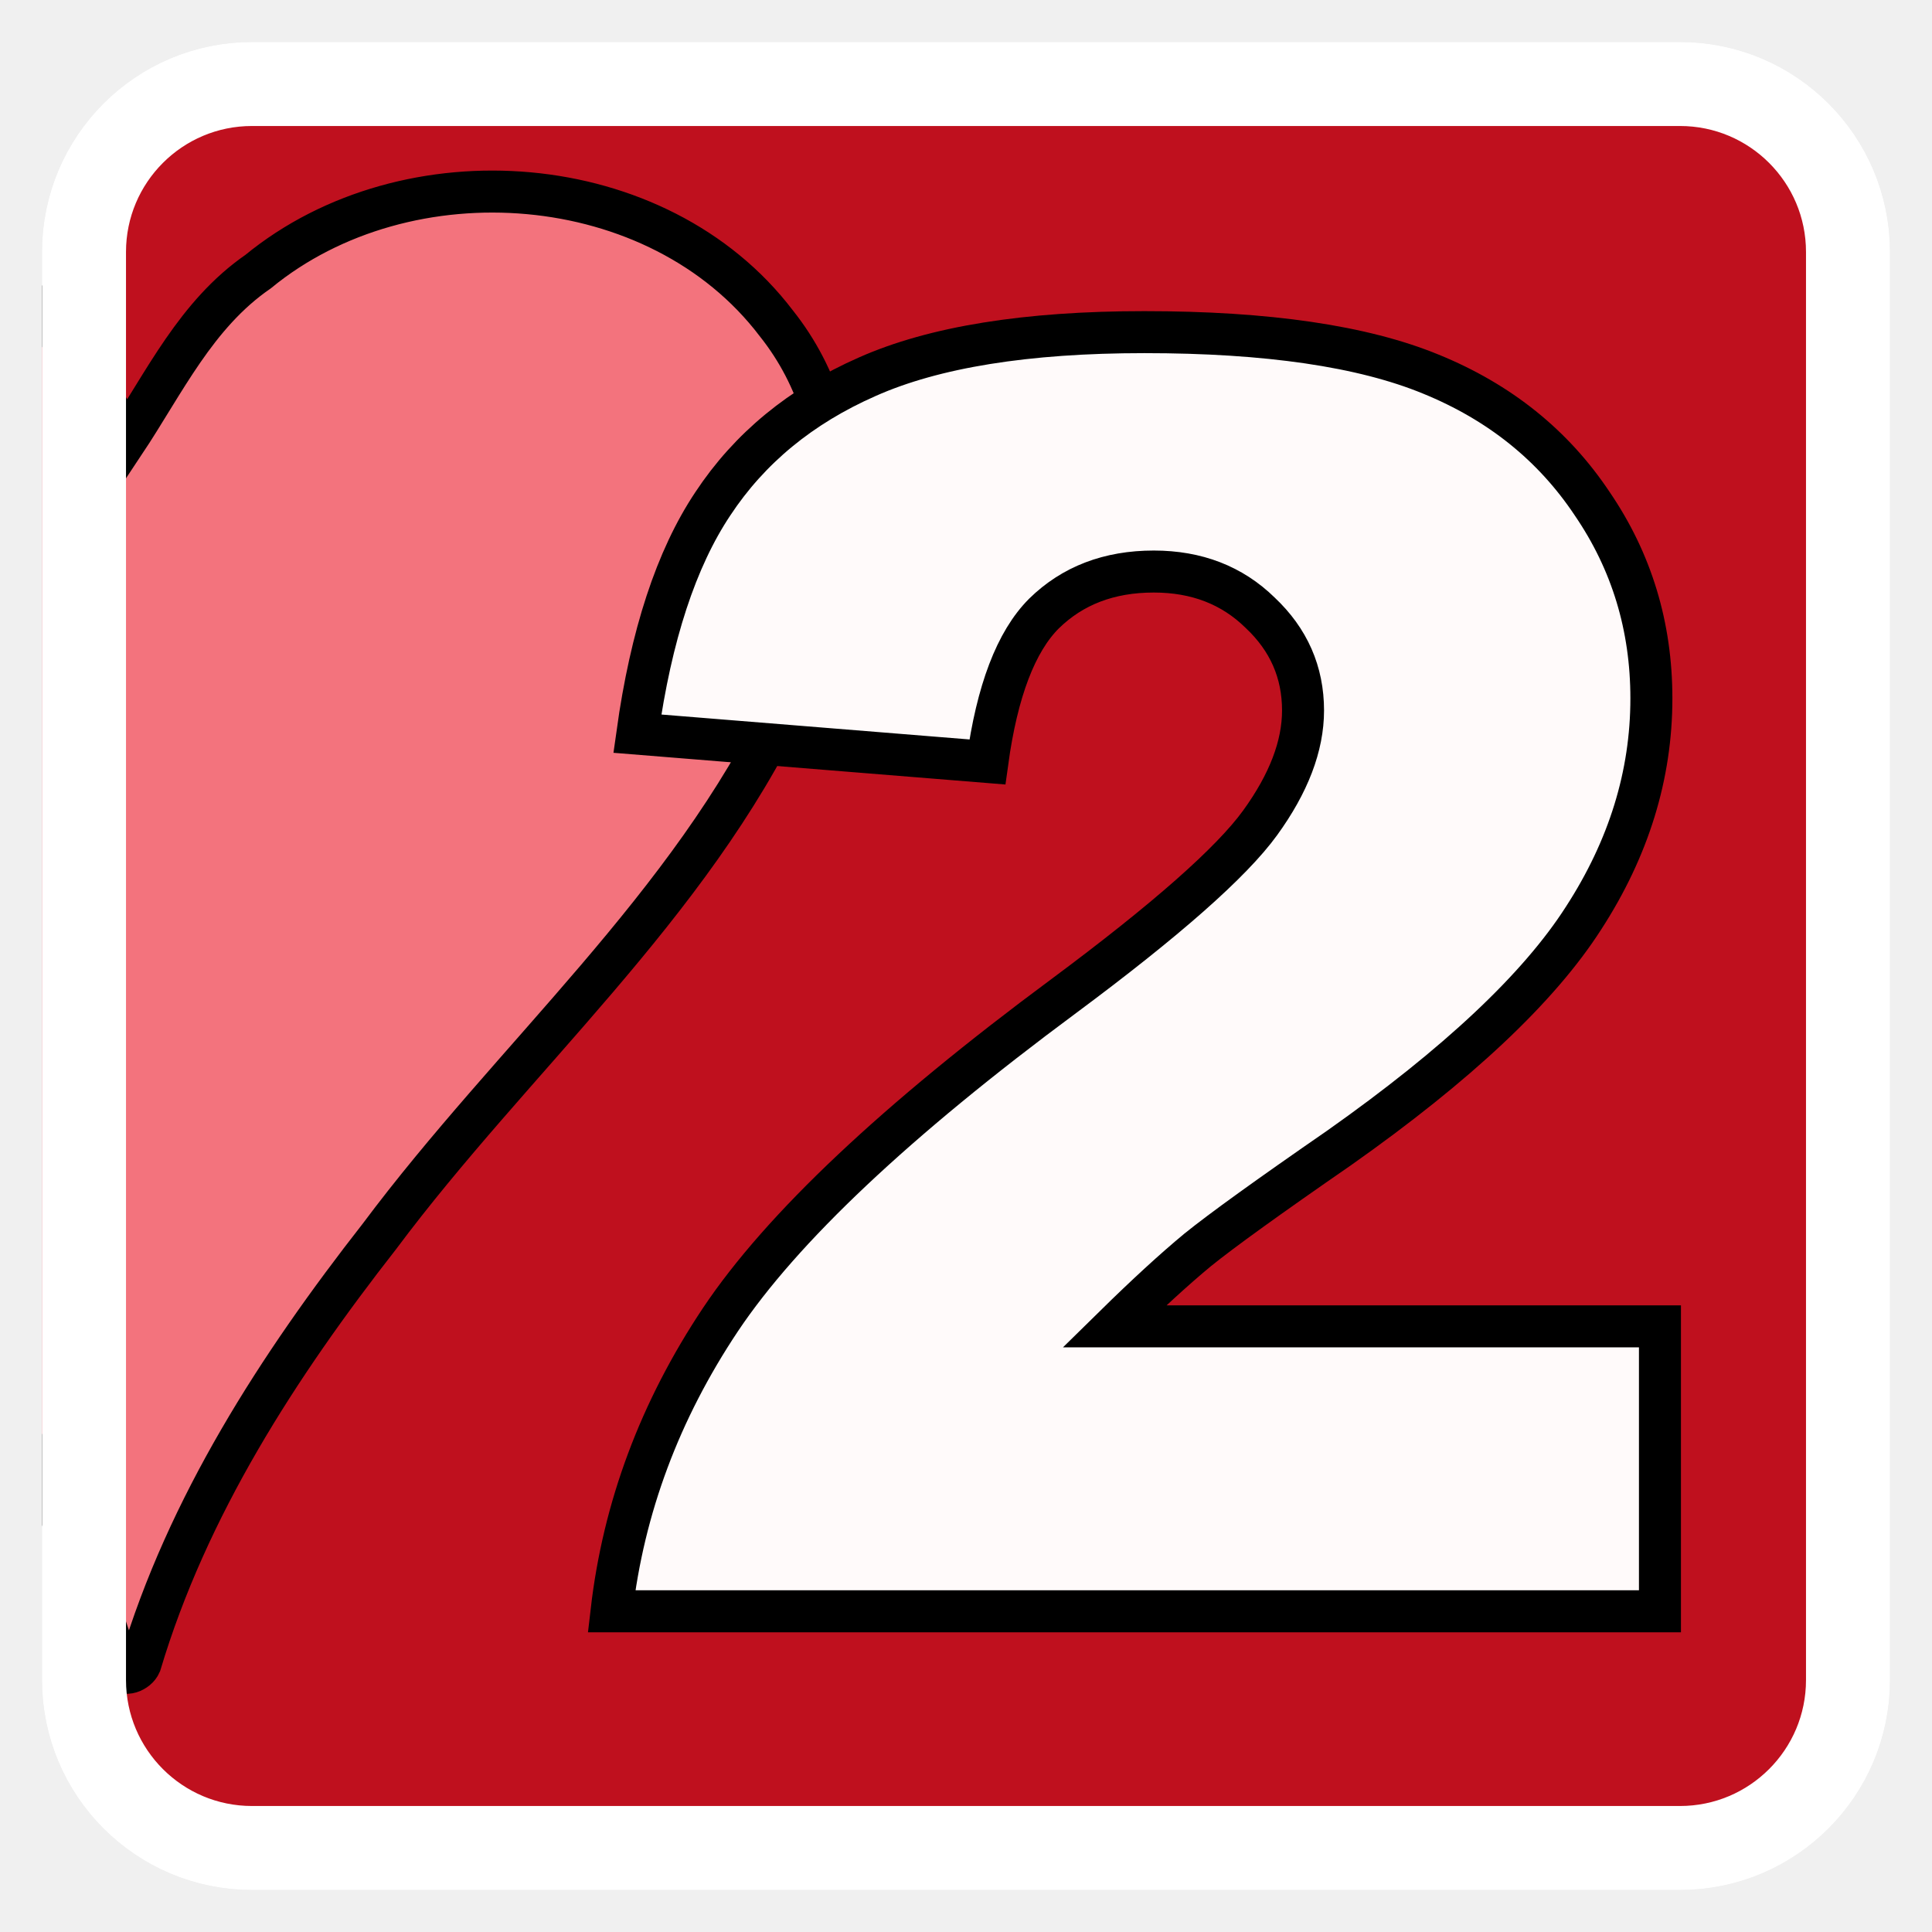
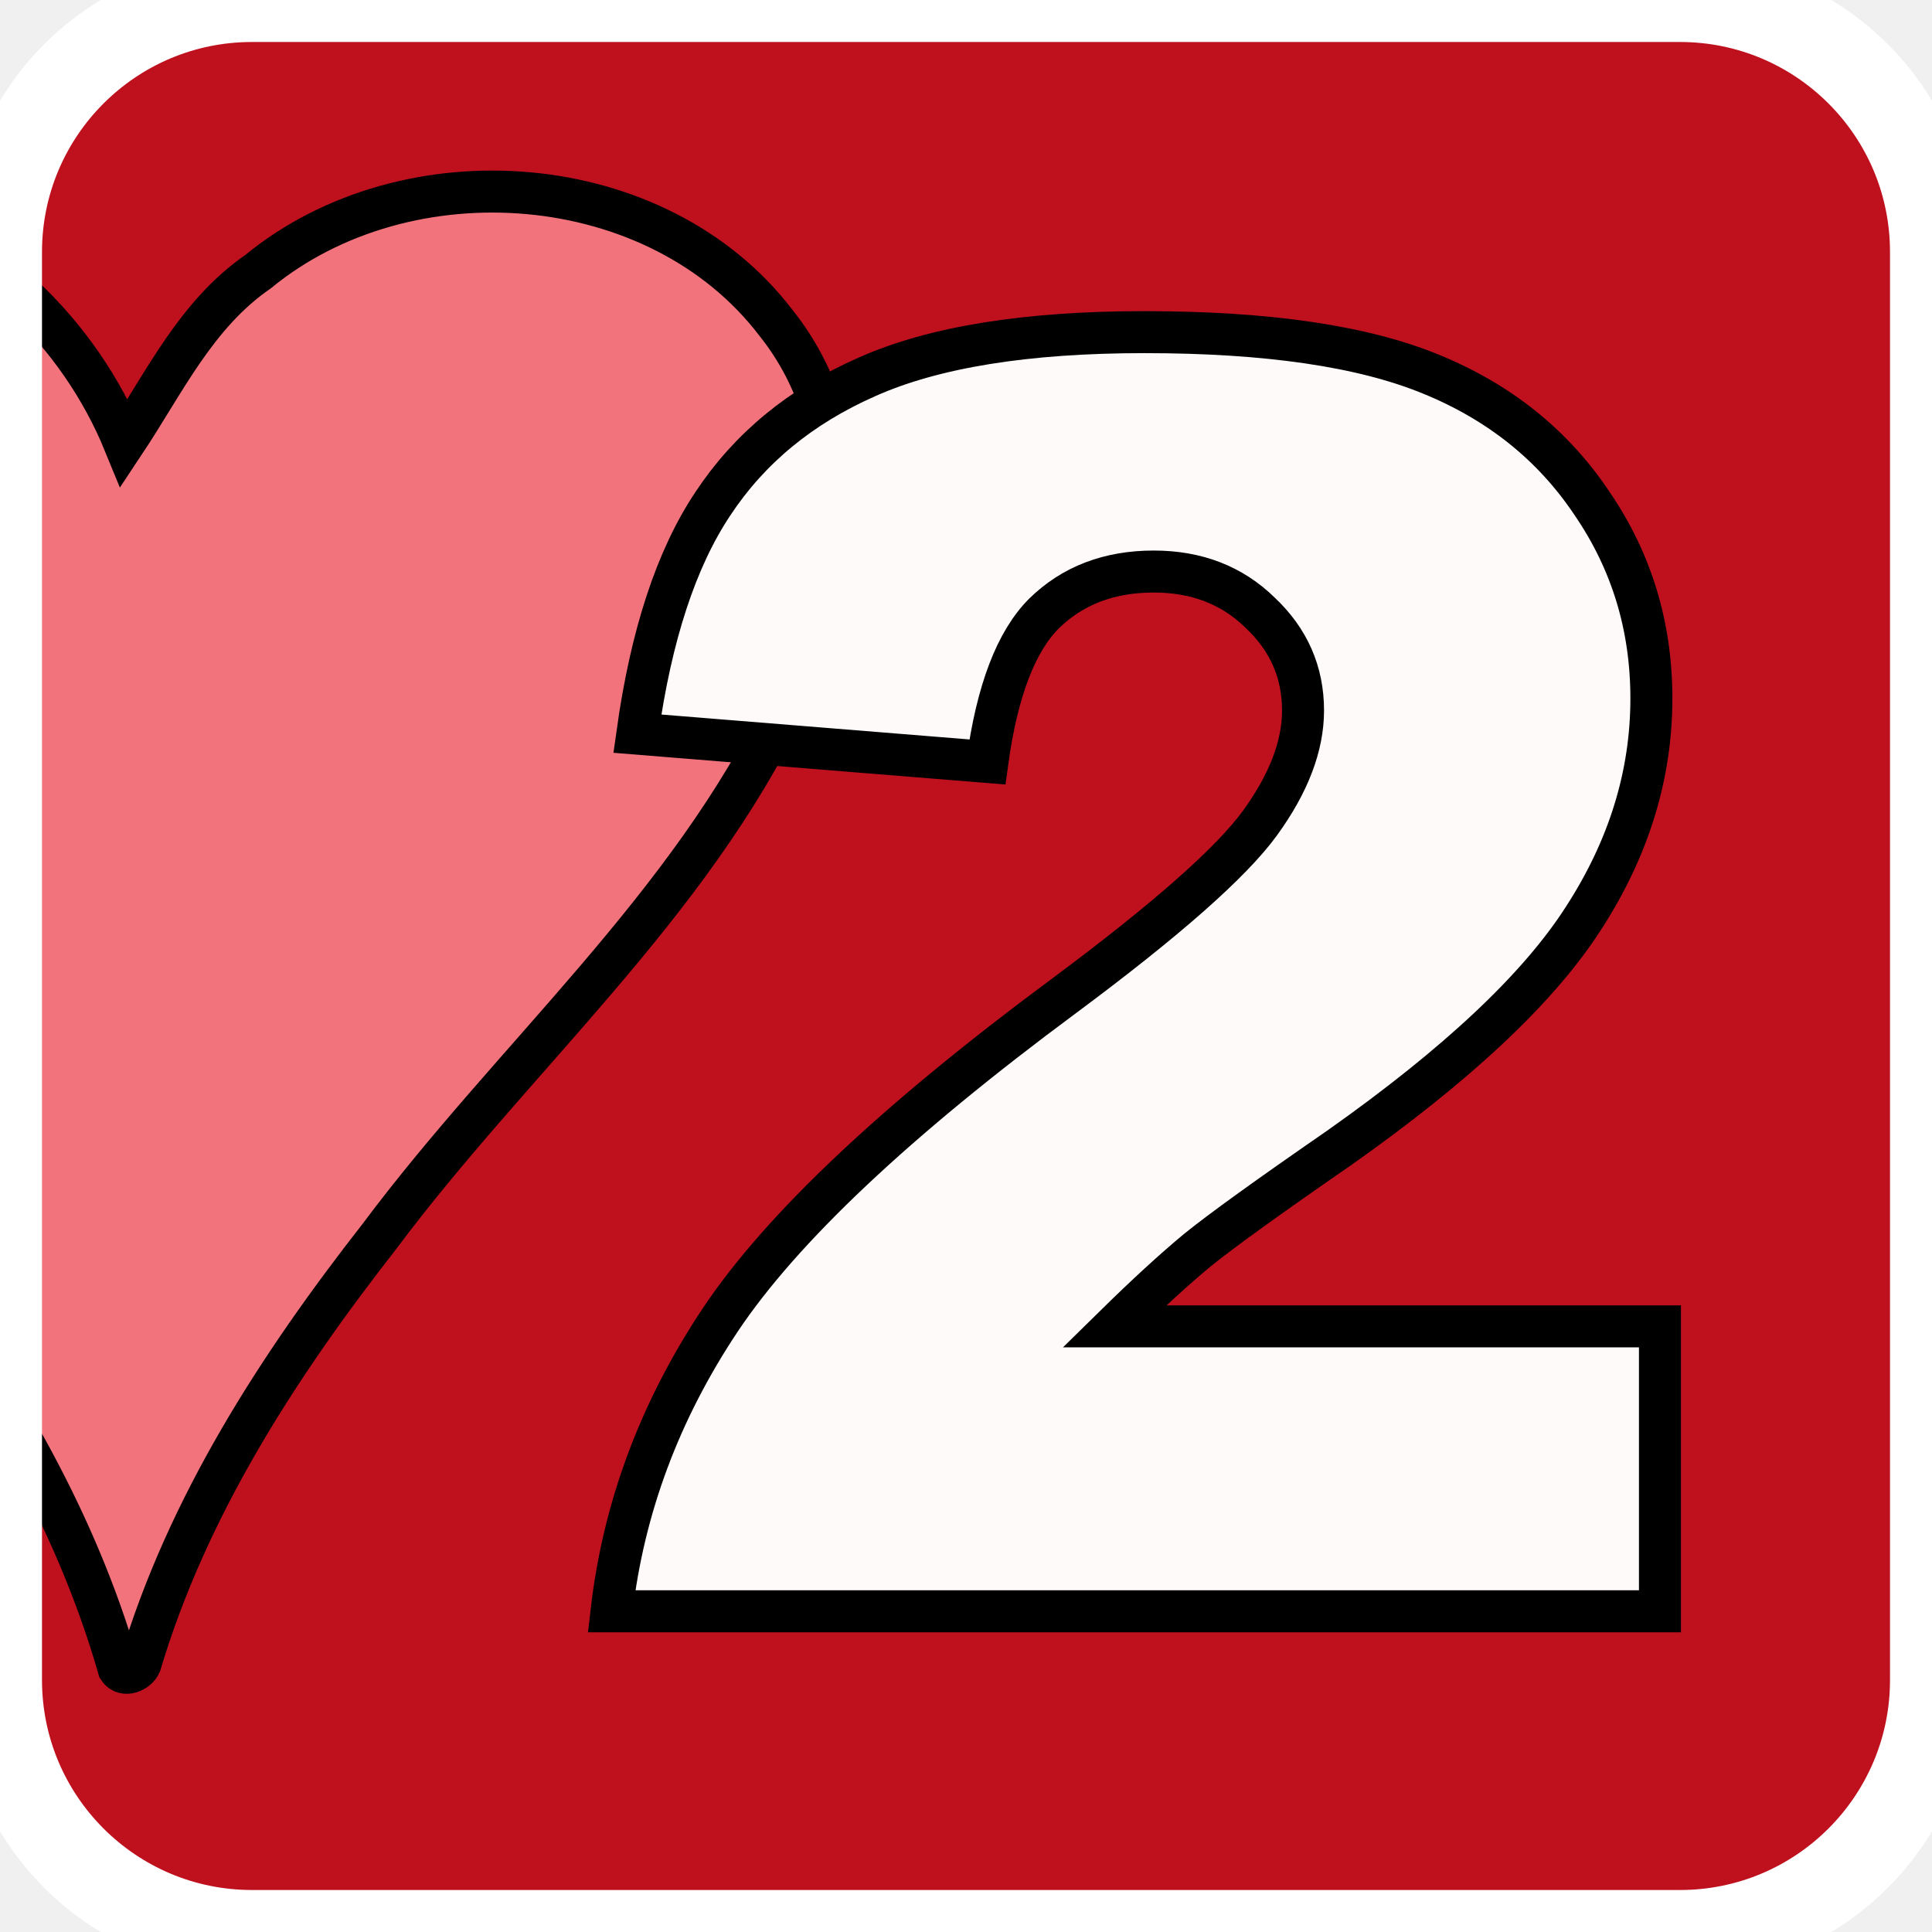
<svg xmlns="http://www.w3.org/2000/svg" width="23" height="23">
  <g id="card" mask="url(#a)">
-     <rect x="1" y="1" width="21" height="21" stroke="none" stroke-linejoin="round" fill="#bf101e" rx="2" ry="2" />
+     <rect x="0" y="0" width="23" height="23" stroke="none" stroke-linejoin="round" fill="#bf101e" rx="3" ry="3" />
    <g transform="translate(-10, 0)">
      <g id="layer1" transform="translate(-91,-76.88192)">
        <path id="path30-0-8-4" d="m 102.413,96.745 c -1.065,-3.707 -3.948,-6.478 -6.311,-9.425 -1.238,-1.49 -2.411,-3.419 -1.888,-5.409 0.603,-2.098 3.149,-3.269 5.223,-2.577 1.385,0.42 2.508,1.514 3.043,2.821 0.478,-0.719 0.853,-1.529 1.592,-2.039 1.776,-1.458 4.763,-1.237 6.17,0.615 1.037,1.302 0.815,3.119 0.119,4.52 -1.152,2.425 -3.253,4.218 -4.844,6.35 -1.204,1.539 -2.286,3.215 -2.846,5.089 -0.038,0.089 -0.191,0.158 -0.258,0.055 z" style="fill:#f3737d;fill-opacity:1;stroke:#000000;stroke-width:0.5;stroke-dasharray:none;stroke-opacity:1" />
      </g>
    </g>
    <g id="layer1" transform="translate(-85.83766,-65.2)">
      <g aria-label="2" id="text25255" style="font-size:20.917px;line-height:1.25;fill:#fffafa;stroke:#000000;stroke-width:0.5">
        <path d="M 105.599,84.382 H 93.118 q 0.214,-1.849 1.297,-3.473 1.093,-1.634 4.085,-3.85 1.828,-1.358 2.339,-2.063 0.511,-0.705 0.511,-1.338 0,-0.684 -0.511,-1.164 -0.5,-0.49 -1.266,-0.49 -0.797,0 -1.307,0.5 -0.5,0.5 -0.674,1.767 l -4.167,-0.337 q 0.245,-1.757 0.899,-2.737 0.654,-0.991 1.838,-1.512 1.195,-0.531 3.299,-0.531 2.196,0 3.411,0.5 1.226,0.5 1.92,1.542 0.705,1.032 0.705,2.318 0,1.369 -0.807,2.615 -0.797,1.246 -2.911,2.737 -1.256,0.868 -1.685,1.215 -0.419,0.347 -0.991,0.909 h 6.496 z" id="path26001" />
      </g>
    </g>
-     <rect x="1" y="1" width="21" height="21" stroke-width="1.0" stroke="white" stroke-linejoin="round" fill="none" rx="2" ry="2" />
+     <rect x="0" y="0" width="23" height="23" stroke-width="1.0" stroke="white" stroke-linejoin="round" fill="none" rx="3" ry="3" />
  </g>
  <mask id="a">
-     <rect x="1" y="1" width="21" height="21" stroke="#fff" stroke-linejoin="round" fill="#fff" rx="2" ry="2" />
+     <rect x="0" y="0" width="23" height="23" stroke="#fff" stroke-linejoin="round" fill="#fff" rx="3" ry="3" />
  </mask>
</svg>
